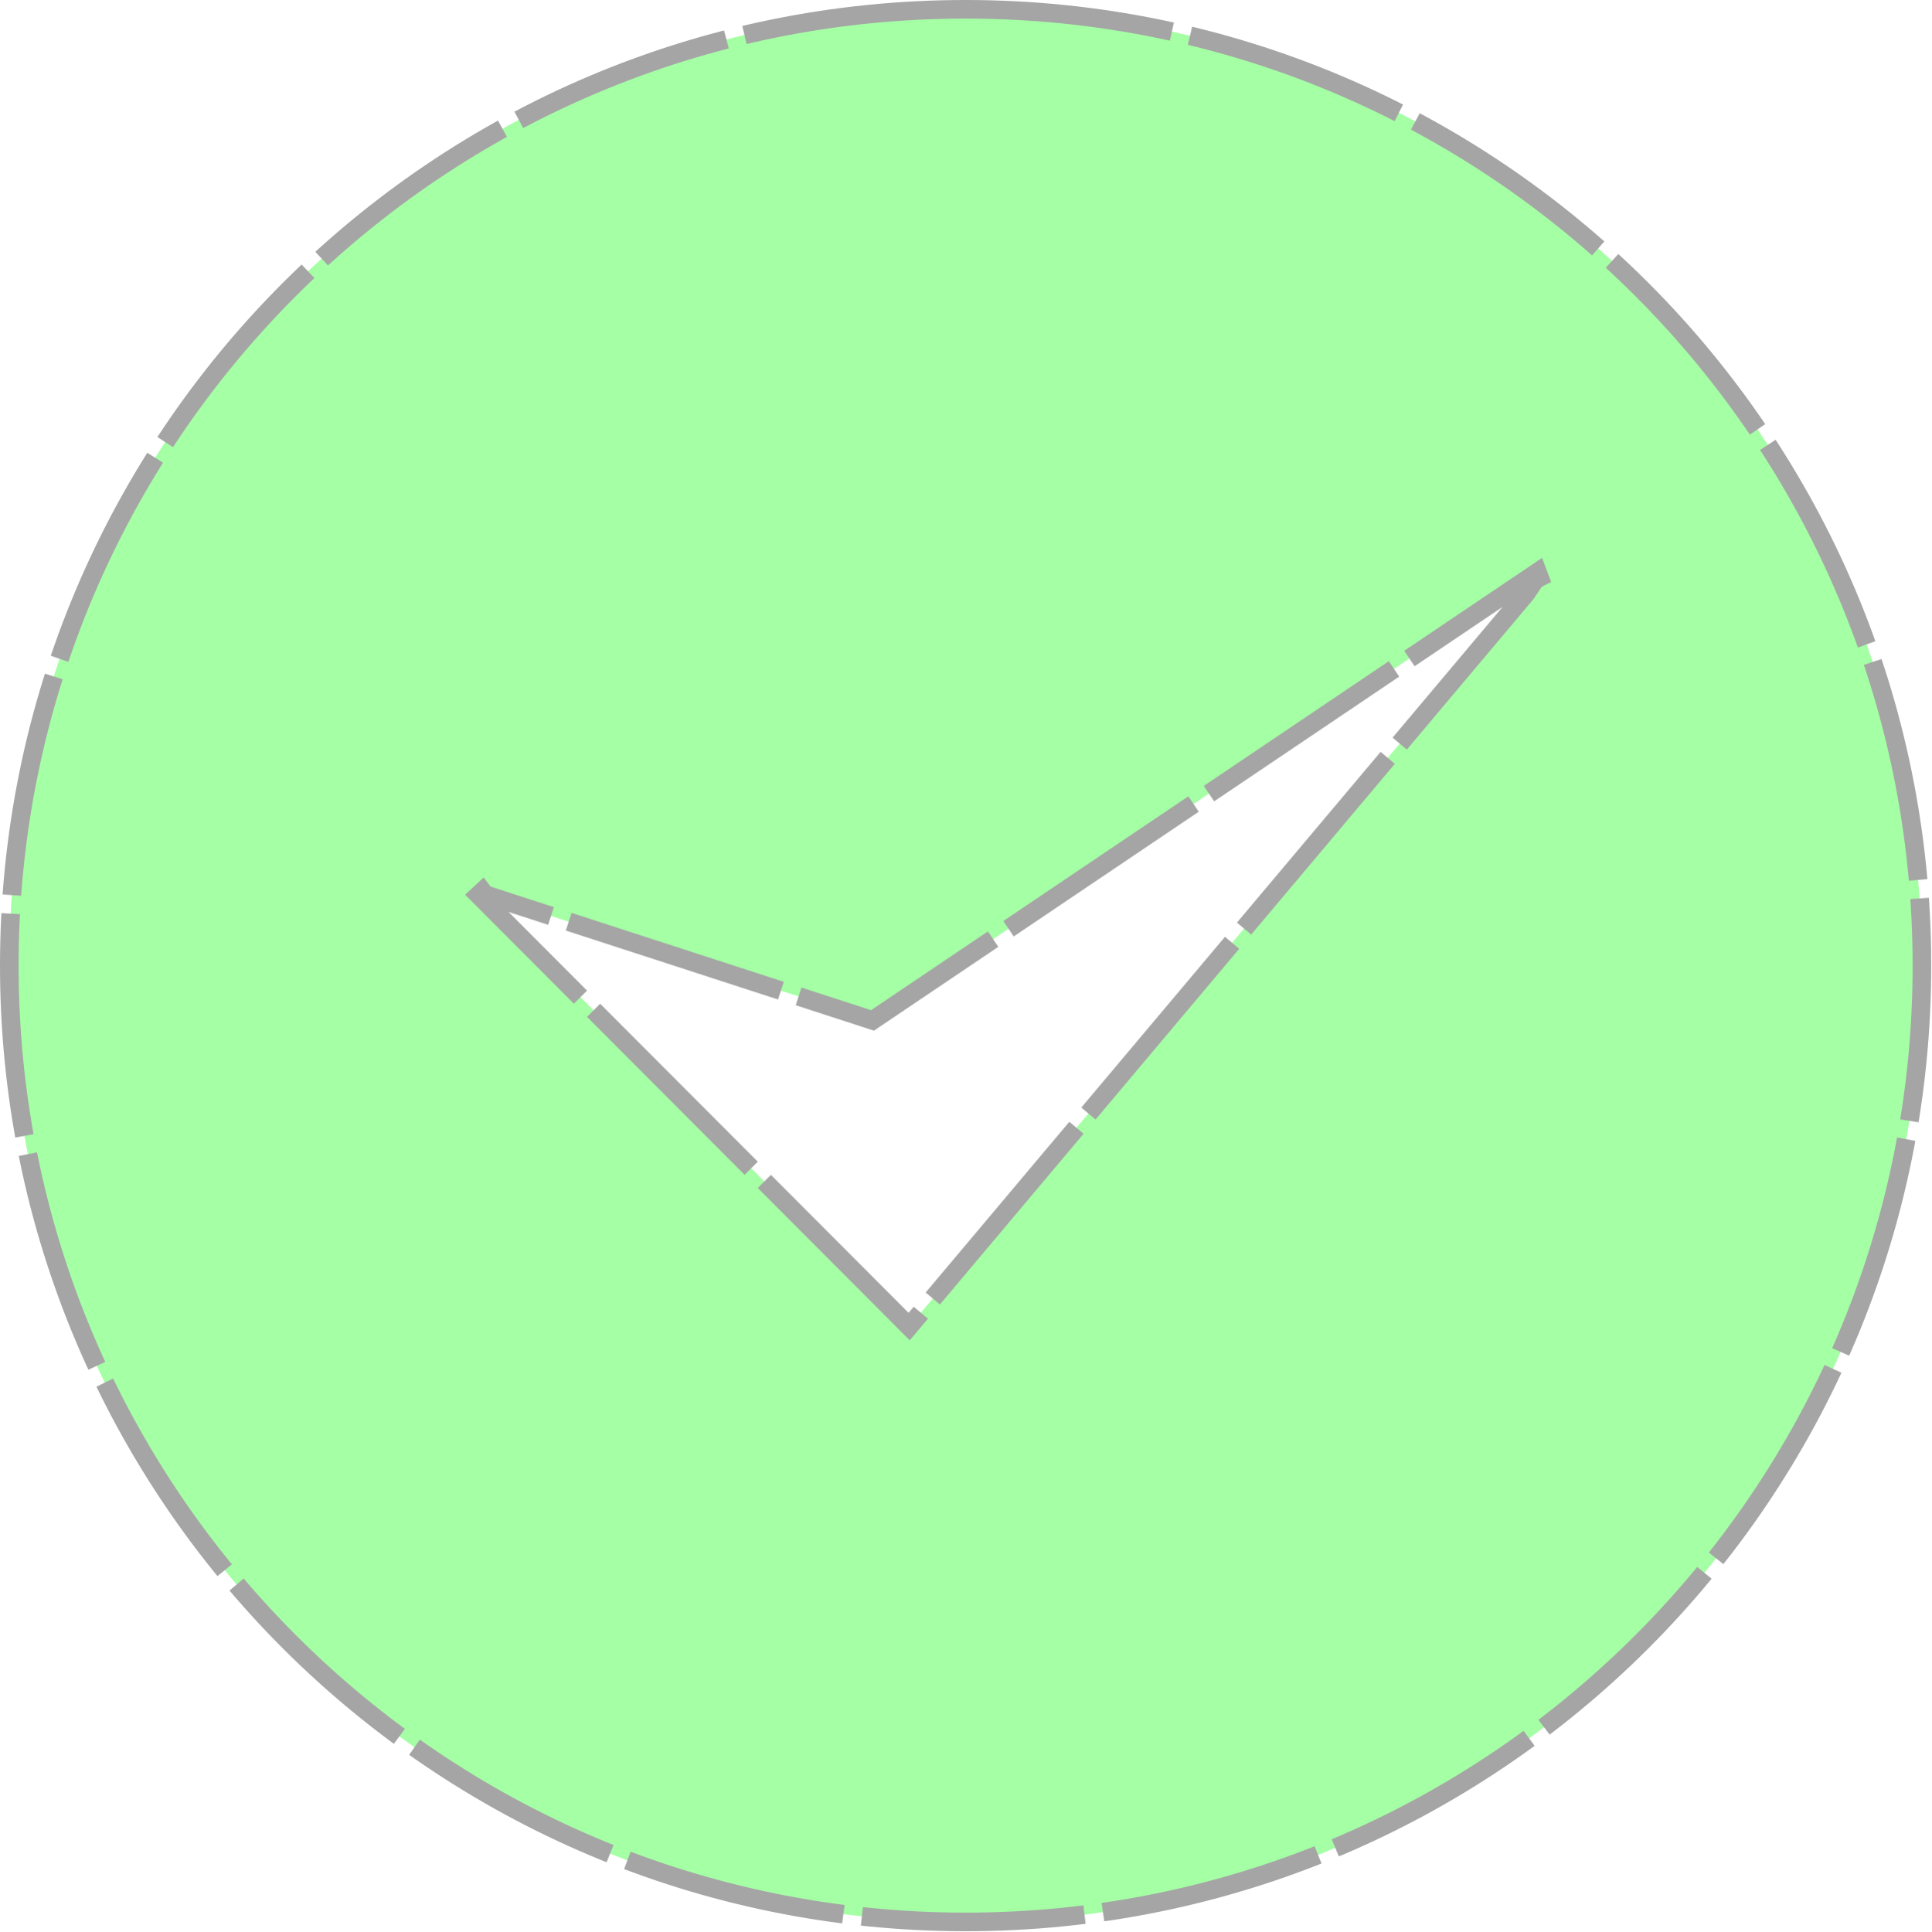
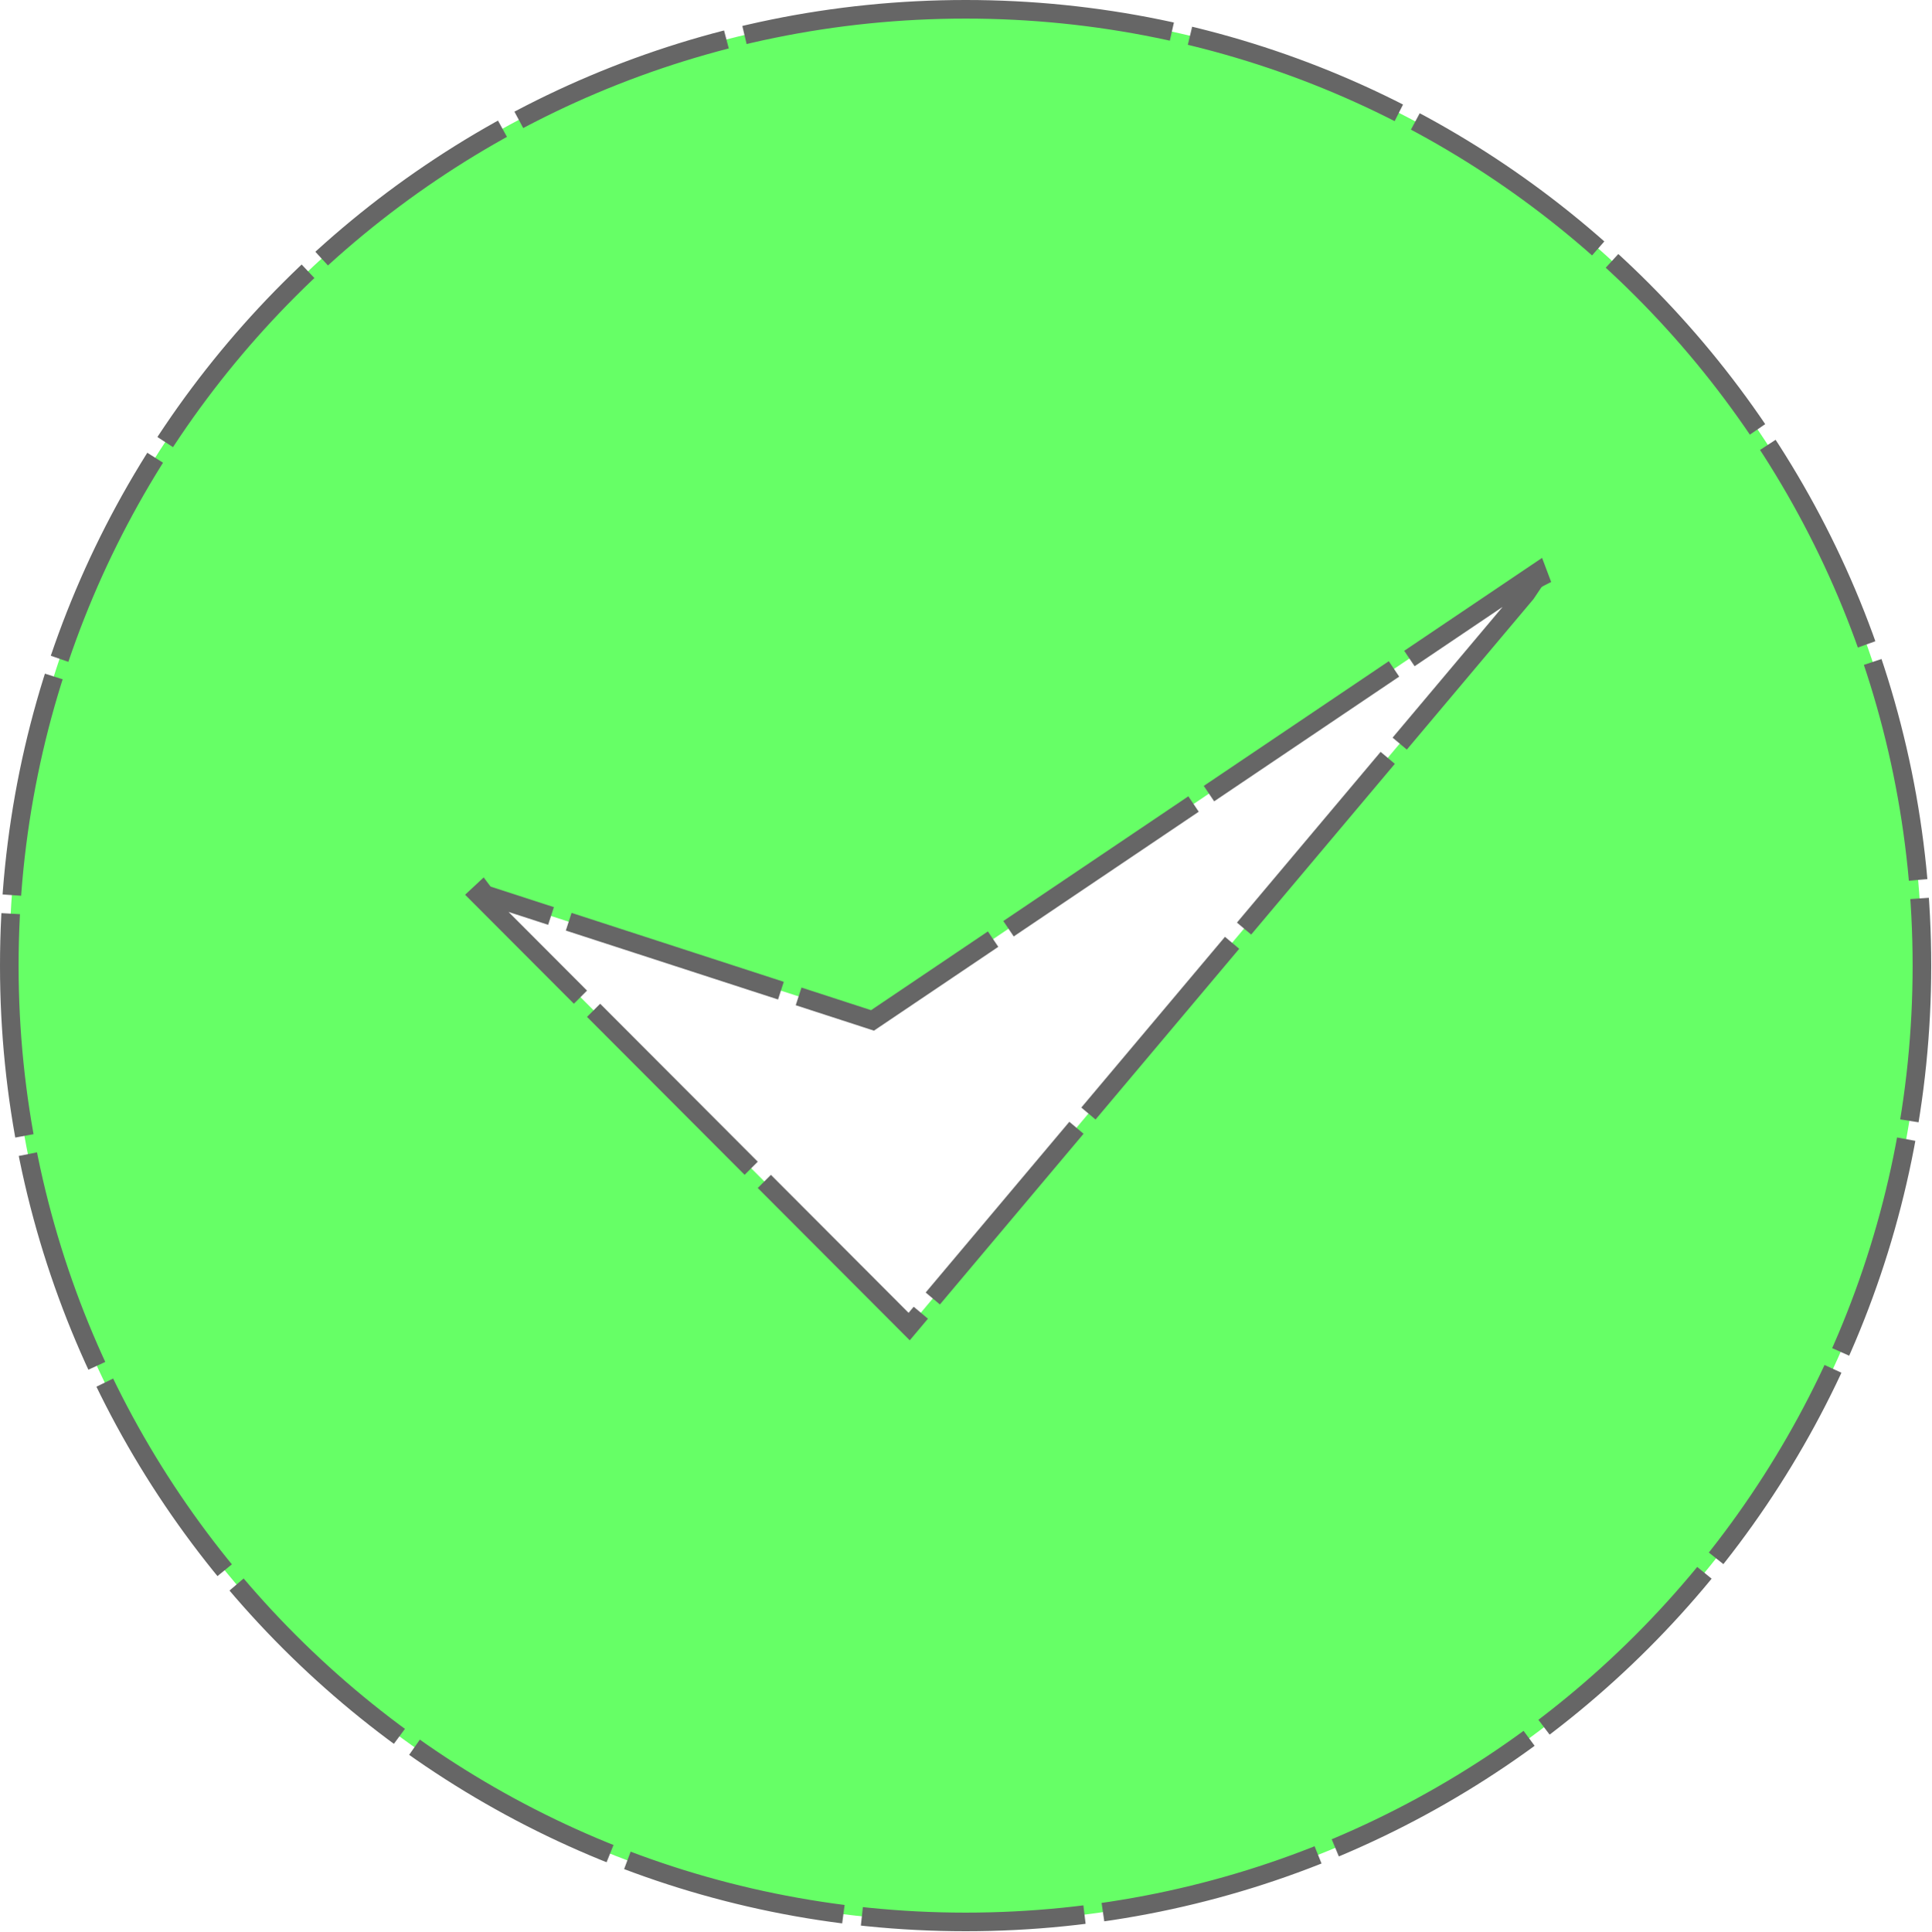
<svg xmlns="http://www.w3.org/2000/svg" version="1.1" id="svg1135" width="311.572" height="311.572">
  <defs id="defs1139" />
-   <path id="path960" d="M 155.785,1.5 A 154.286,154.286 0 0 0 1.5,155.785 154.286,154.286 0 0 0 155.785,310.072 154.286,154.286 0 0 0 310.072,155.785 154.286,154.286 0 0 0 155.785,1.5 Z m 92.271,90.807 0.324,0.859 c -0.409,0.208 -0.744,0.454 -0.934,0.736 l -1.229,1.832 -99.537,118.287 -69.484,-69.631 0.641,-0.598 c 0.242,0.321 0.502,0.555 0.766,0.641 l 62.164,20.193 z" style="opacity:0.355;fill:#00ff00;fill-opacity:1;stroke:#000000;stroke-width:3;stroke-miterlimit:4;stroke-dasharray:36, 3;stroke-dashoffset:0;stroke-opacity:1" />
+   <path id="path960" d="M 155.785,1.5 A 154.286,154.286 0 0 0 1.5,155.785 154.286,154.286 0 0 0 155.785,310.072 154.286,154.286 0 0 0 310.072,155.785 154.286,154.286 0 0 0 155.785,1.5 Z m 92.271,90.807 0.324,0.859 c -0.409,0.208 -0.744,0.454 -0.934,0.736 l -1.229,1.832 -99.537,118.287 -69.484,-69.631 0.641,-0.598 c 0.242,0.321 0.502,0.555 0.766,0.641 l 62.164,20.193 z" style="opacity:0.6;fill:#00ff00;fill-opacity:1;stroke:#000000;stroke-width:3;stroke-miterlimit:4;stroke-dasharray:36, 3;stroke-dashoffset:0;stroke-opacity:1" />
</svg>
